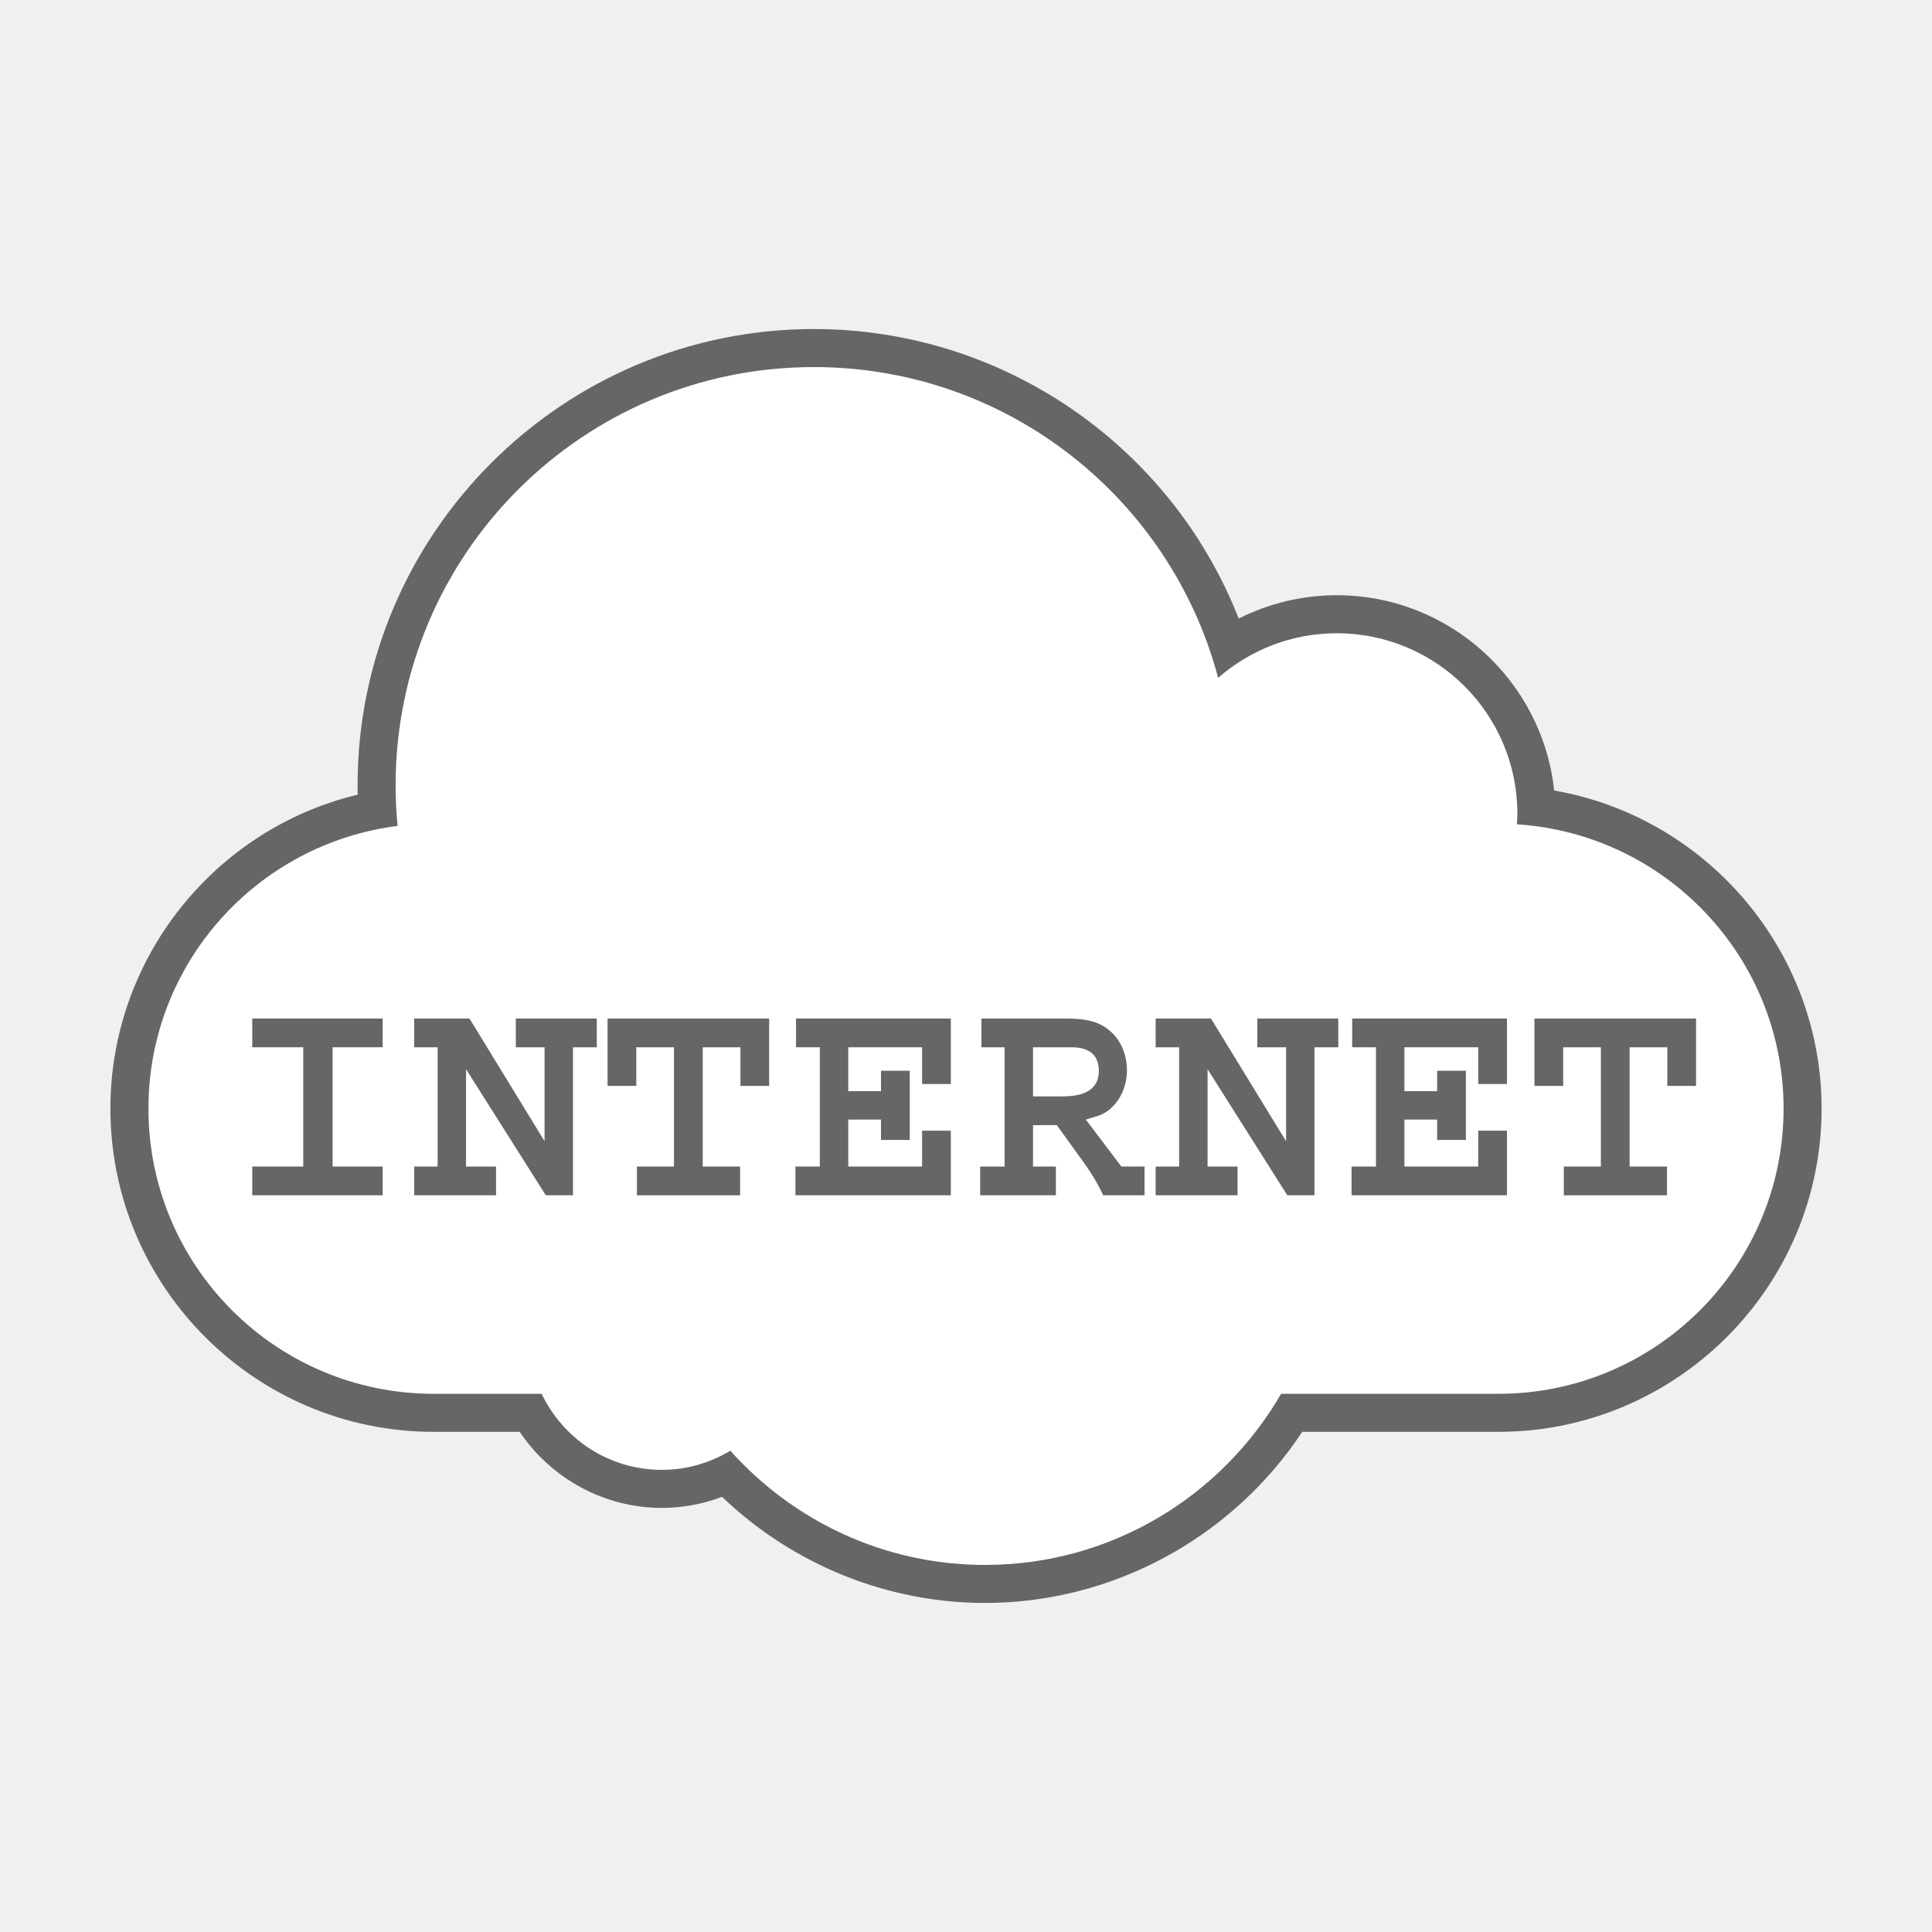
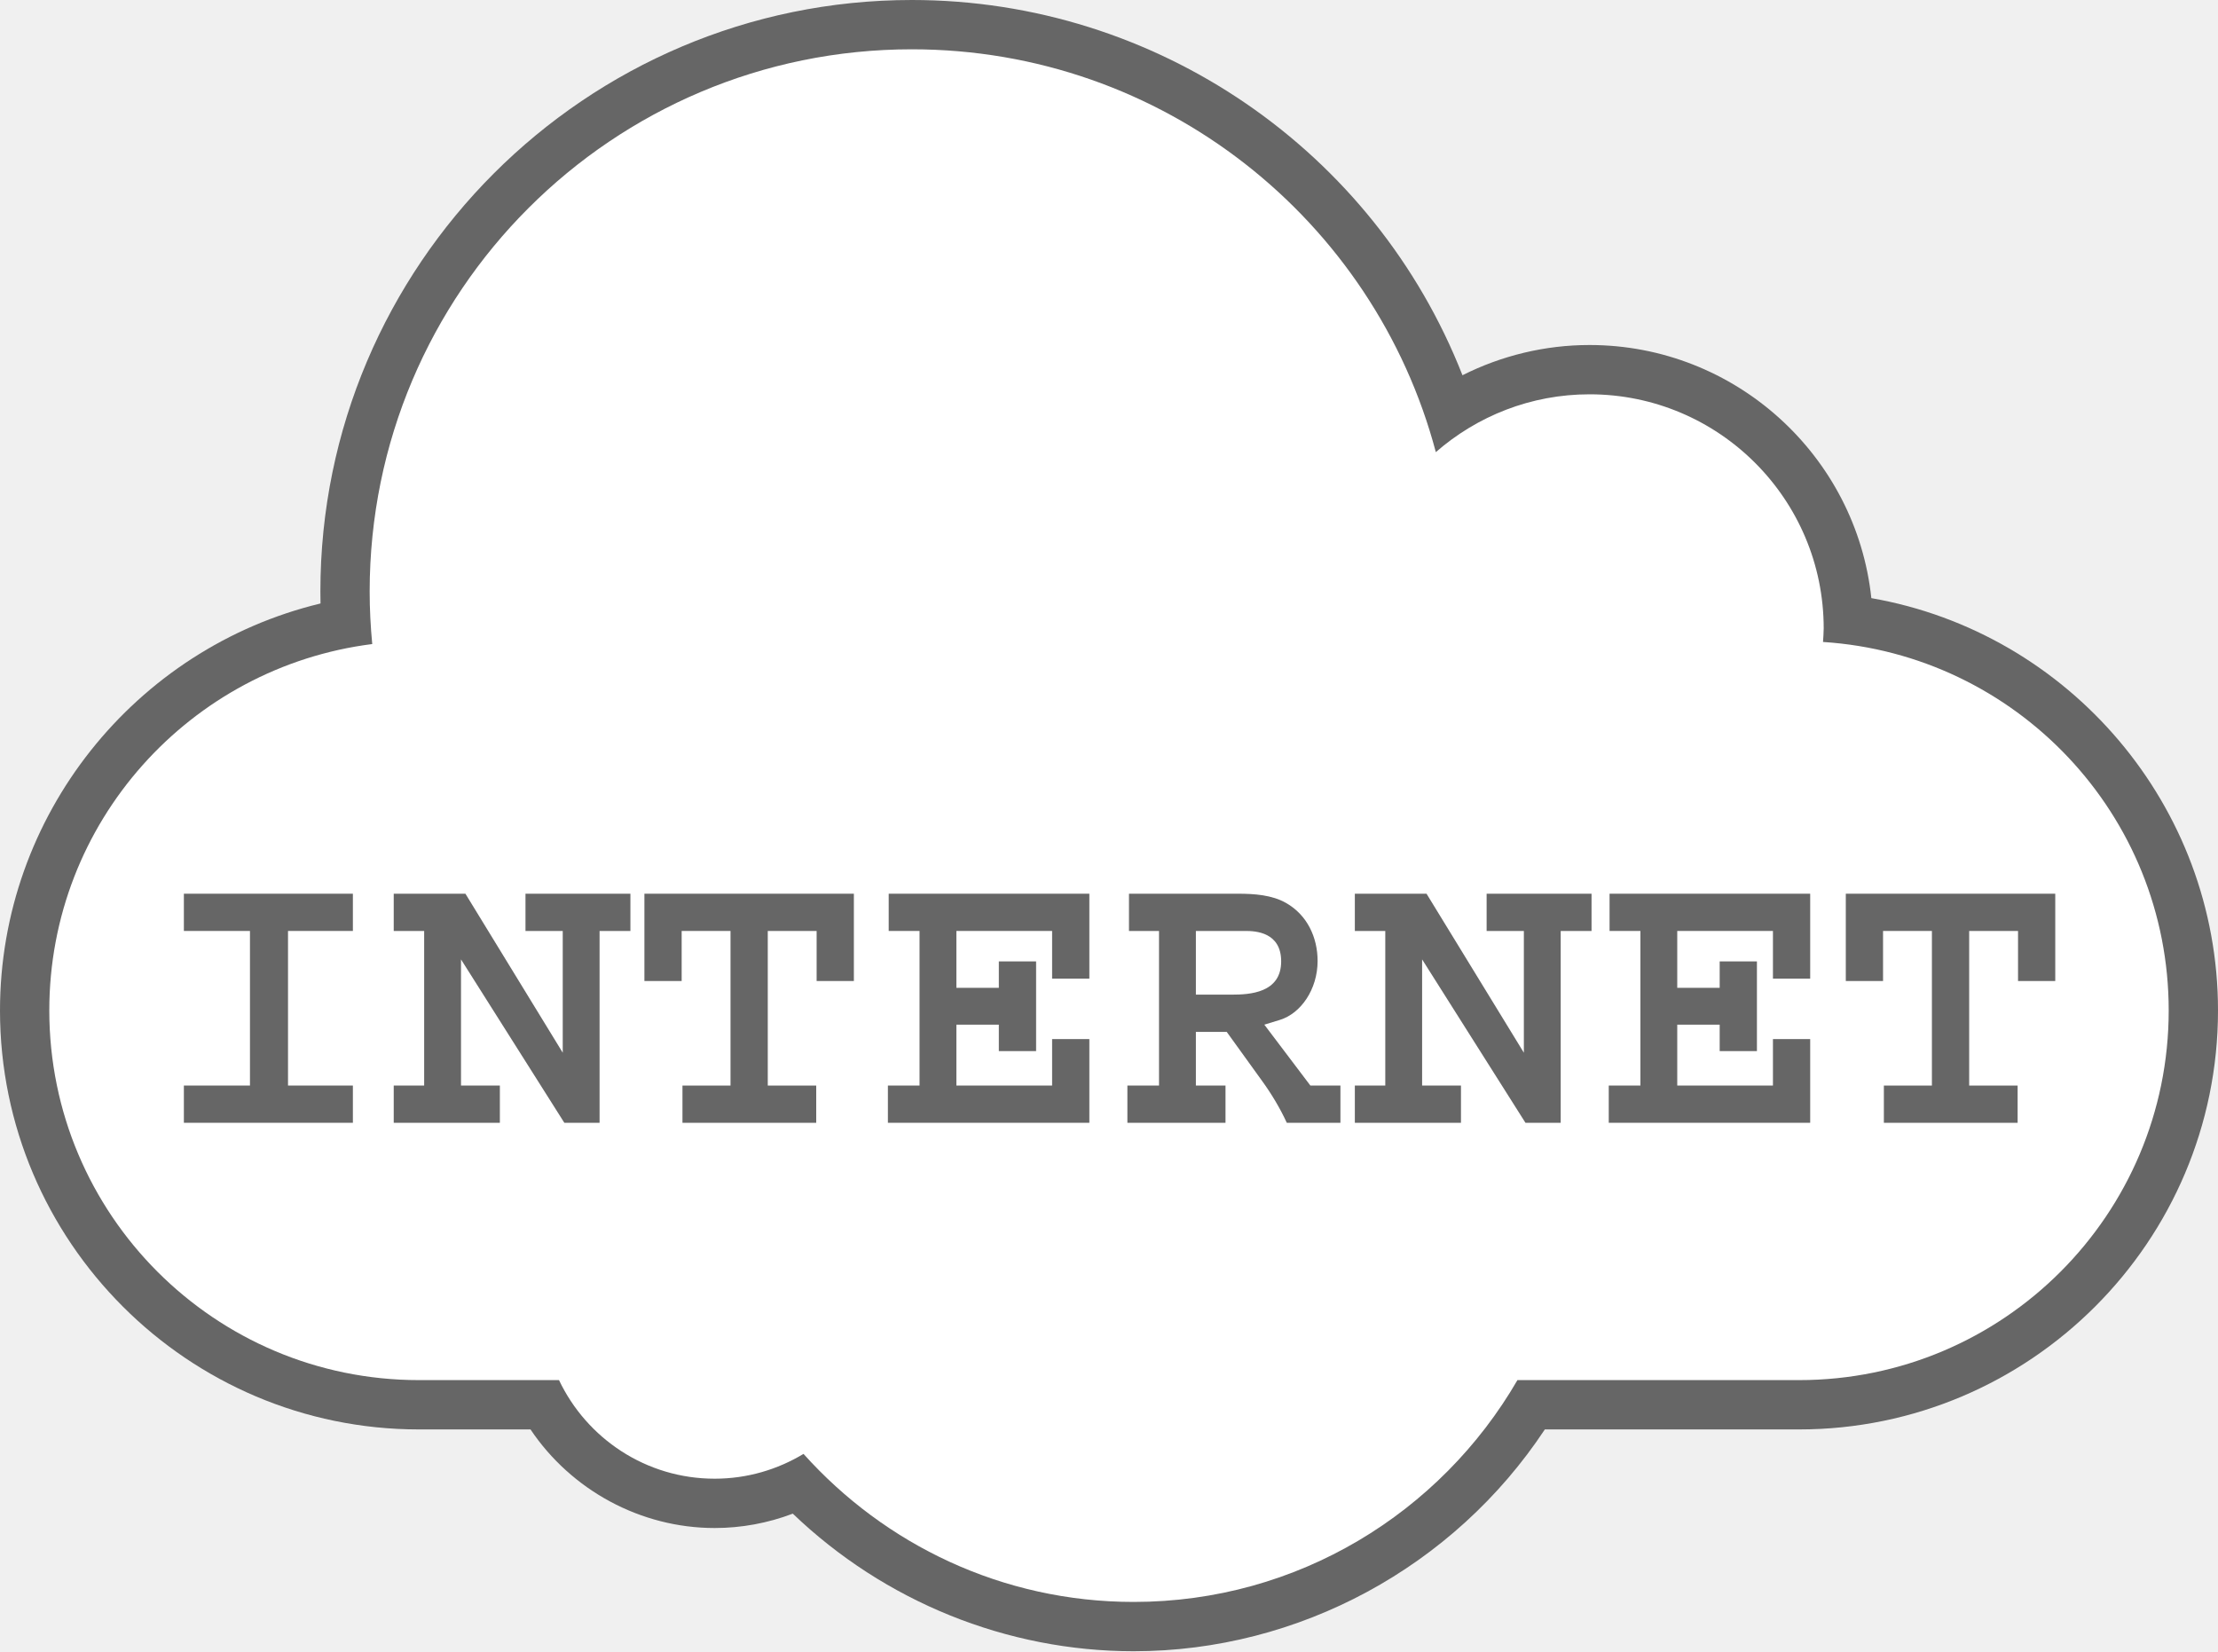
- <svg xmlns="http://www.w3.org/2000/svg" version="1.1" baseProfile="tiny" id="Layer_1" x="0px" y="0px" width="210px" height="210px" viewBox="0 0 210 210" xml:space="preserve">
+ <svg xmlns="http://www.w3.org/2000/svg" version="1.1" baseProfile="tiny" id="Layer_1" x="0px" y="0px" width="186px" height="138.469px" viewBox="0 0 186 138.469" xml:space="preserve">
  <g>
-     <path fill="#666666" d="M107.068,174.234c-10.653,0-20.903-4.174-28.586-11.537c-2.09,0.795-4.309,1.205-6.549,1.205   c-6.221,0-12.024-3.174-15.446-8.268h-9.353C27.761,155.634,12,139.873,12,120.5c0-16.334,11.311-30.379,26.879-34.127   c-0.008-0.333-0.012-0.67-0.012-1.004c0-27.352,22.25-49.603,49.601-49.603c20.559,0,38.81,12.688,46.173,31.467   c3.287-1.654,6.936-2.535,10.658-2.535c12.246,0,22.363,9.311,23.631,21.226C185.51,88.816,198,103.33,198,120.5   c0,19.373-15.764,35.135-35.137,35.135h-21.314C133.924,167.162,120.928,174.234,107.068,174.234L107.068,174.234z" />
-     <path fill="#FFFFFF" d="M164.877,89.6c0.02-0.377,0.057-0.751,0.057-1.134c0-10.845-8.791-19.634-19.635-19.634   c-4.938,0-9.439,1.837-12.891,4.848c-5.158-19.447-22.871-33.781-43.941-33.781C63.355,39.899,43,60.255,43,85.365   c0,1.488,0.076,2.957,0.216,4.409c-15.267,1.929-27.082,14.935-27.082,30.726c0,17.119,13.879,31,30.999,31h11.744   c2.323,4.883,7.288,8.266,13.057,8.266c2.729,0,5.27-0.768,7.448-2.08c6.812,7.602,16.674,12.414,27.685,12.414   c13.76,0,25.746-7.49,32.184-18.6h23.617c17.119,0,30.998-13.881,30.998-31C193.865,104.056,181.055,90.641,164.877,89.6z" />
+     <path fill="#666666" d="M95.068,138.469c-10.653,0-20.903-4.174-28.585-11.538c-2.09,0.795-4.309,1.205-6.549,1.205   c-6.221,0-12.024-3.173-15.446-8.267h-9.353C15.761,119.869,0,104.106,0,84.733c0-16.334,11.311-30.378,26.879-34.127   c-0.008-0.333-0.012-0.67-0.012-1.004C26.868,22.251,49.118,0,76.468,0c20.558,0,38.81,12.688,46.173,31.467   c3.287-1.654,6.936-2.535,10.658-2.535c12.246,0,22.363,9.311,23.631,21.226C173.51,53.051,186,67.564,186,84.733   c0,19.373-15.764,35.136-35.137,35.136h-21.314C121.924,131.396,108.928,138.469,95.068,138.469L95.068,138.469z" />
+     <path fill="#FFFFFF" d="M152.877,53.834c0.02-0.377,0.057-0.751,0.057-1.134c0-10.845-8.791-19.634-19.635-19.634   c-4.938,0-9.439,1.837-12.891,4.848C115.25,18.467,97.537,4.134,76.467,4.134C51.355,4.134,31,24.489,31,49.6   c0,1.488,0.077,2.957,0.216,4.409C15.949,55.938,4.134,68.943,4.134,84.733c0,17.12,13.879,31,31,31h11.744   c2.323,4.884,7.288,8.267,13.056,8.267c2.729,0,5.27-0.769,7.449-2.08c6.812,7.602,16.673,12.414,27.684,12.414   c13.76,0,25.747-7.491,32.184-18.601h23.617c17.119,0,30.998-13.88,30.998-31C181.866,68.291,169.055,54.875,152.877,53.834z" />
    <g>
-       <path fill="#666666" d="M27.42,129.921v-3.123h5.542v-12.964H27.42v-3.123h14.173v3.123h-5.441v12.964h5.441v3.123H27.42z" />
-       <path fill="#666666" d="M62.28,113.834v16.087h-2.955l-8.665-13.702v10.579h3.258v3.123h-8.9v-3.123h2.552v-12.964h-2.552v-3.123    h6.012l8.161,13.333v-10.21h-3.124v-3.123h8.799v3.123H62.28z" />
-       <path fill="#666666" d="M80.481,118.033v-4.198h-4.097v12.964h4.063v3.123H69.23v-3.123h4.03v-12.964h-4.097v4.198H66.04v-7.321    h17.565v7.321H80.481z" />
-       <path fill="#666666" d="M86.458,129.921v-3.123h2.653v-12.964h-2.586v-3.123h16.826v7.119h-3.123v-3.996h-8.027v4.769h3.56v-2.216    h3.124v7.522h-3.124v-2.217h-3.56v5.105h8.027v-3.896h3.123v7.02H86.458z" />
-       <path fill="#666666" d="M119.908,129.921c-0.537-1.176-1.275-2.418-2.082-3.526l-2.955-4.098h-2.586v4.501h2.484v3.123h-8.228    v-3.123h2.653v-12.964h-2.519v-3.123h9.134c1.377,0,2.855,0.101,4.031,0.772c1.779,1.007,2.652,2.888,2.652,4.869    c0,2.385-1.41,4.399-3.156,4.938l-1.311,0.402l3.861,5.105h2.52v3.123H119.908z M116.449,113.834h-4.164v5.34h3.021    c1.479,0,4.131-0.135,4.131-2.787C119.438,113.935,117.289,113.834,116.449,113.834z" />
-       <path fill="#666666" d="M142.879,113.834v16.087h-2.955l-8.666-13.702v10.579h3.258v3.123h-8.9v-3.123h2.553v-12.964h-2.553    v-3.123h6.012l8.162,13.333v-10.21h-3.123v-3.123h8.799v3.123H142.879z" />
-       <path fill="#666666" d="M146.908,129.921v-3.123h2.654v-12.964h-2.586v-3.123h16.824v7.119h-3.123v-3.996h-8.025v4.769h3.559    v-2.216h3.123v7.522h-3.123v-2.217h-3.559v5.105h8.025v-3.896h3.123v7.02H146.908z" />
-       <path fill="#666666" d="M181.23,118.033v-4.198h-4.098v12.964h4.064v3.123H169.98v-3.123h4.029v-12.964h-4.098v4.198h-3.123    v-7.321h17.564v7.321H181.23z" />
+       <path fill="#666666" d="M15.42,94.155v-3.123h5.542V78.068H15.42v-3.123h14.173v3.123h-5.441v12.964h5.441v3.123H15.42z" />
+       <path fill="#666666" d="M50.28,78.068v16.087h-2.955L38.66,80.453v10.579h3.258v3.123h-8.9v-3.123h2.552V78.068h-2.552v-3.123    h6.012l8.161,13.333v-10.21h-3.124v-3.123h8.799v3.123H50.28z" />
+       <path fill="#666666" d="M68.482,82.267v-4.198h-4.097v12.964h4.063v3.123H57.231v-3.123h4.03V78.068h-4.097v4.198h-3.124v-7.321    h17.565v7.321H68.482z" />
+       <path fill="#666666" d="M74.459,94.155v-3.123h2.653V78.068h-2.586v-3.123h16.826v7.119h-3.123v-3.996h-8.027v4.769h3.56v-2.216    h3.124v7.522h-3.124v-2.217h-3.56v5.105h8.027v-3.896h3.123v7.02H74.459z" />
+       <path fill="#666666" d="M107.909,94.155c-0.537-1.176-1.275-2.418-2.082-3.526l-2.955-4.098h-2.586v4.501h2.484v3.123h-8.228    v-3.123h2.653V78.068h-2.519v-3.123h9.134c1.377,0,2.855,0.101,4.031,0.772c1.779,1.007,2.652,2.888,2.652,4.869    c0,2.385-1.41,4.399-3.156,4.938l-1.311,0.402l3.861,5.105h2.52v3.123H107.909z M104.45,78.068h-4.164v5.34h3.021    c1.479,0,4.131-0.135,4.131-2.787C107.438,78.169,105.29,78.068,104.45,78.068z" />
+       <path fill="#666666" d="M130.879,78.068v16.087h-2.955l-8.666-13.702v10.579h3.258v3.123h-8.9v-3.123h2.553V78.068h-2.553v-3.123    h6.012l8.162,13.333v-10.21h-3.123v-3.123h8.799v3.123H130.879z" />
+       <path fill="#666666" d="M134.909,94.155v-3.123h2.654V78.068h-2.586v-3.123h16.824v7.119h-3.123v-3.996h-8.025v4.769h3.559v-2.216    h3.123v7.522h-3.123v-2.217h-3.559v5.105h8.025v-3.896h3.123v7.02H134.909z" />
+       <path fill="#666666" d="M169.231,82.267v-4.198h-4.098v12.964h4.064v3.123h-11.217v-3.123h4.029V78.068h-4.098v4.198h-3.123    v-7.321h17.564v7.321H169.231z" />
    </g>
  </g>
</svg>
